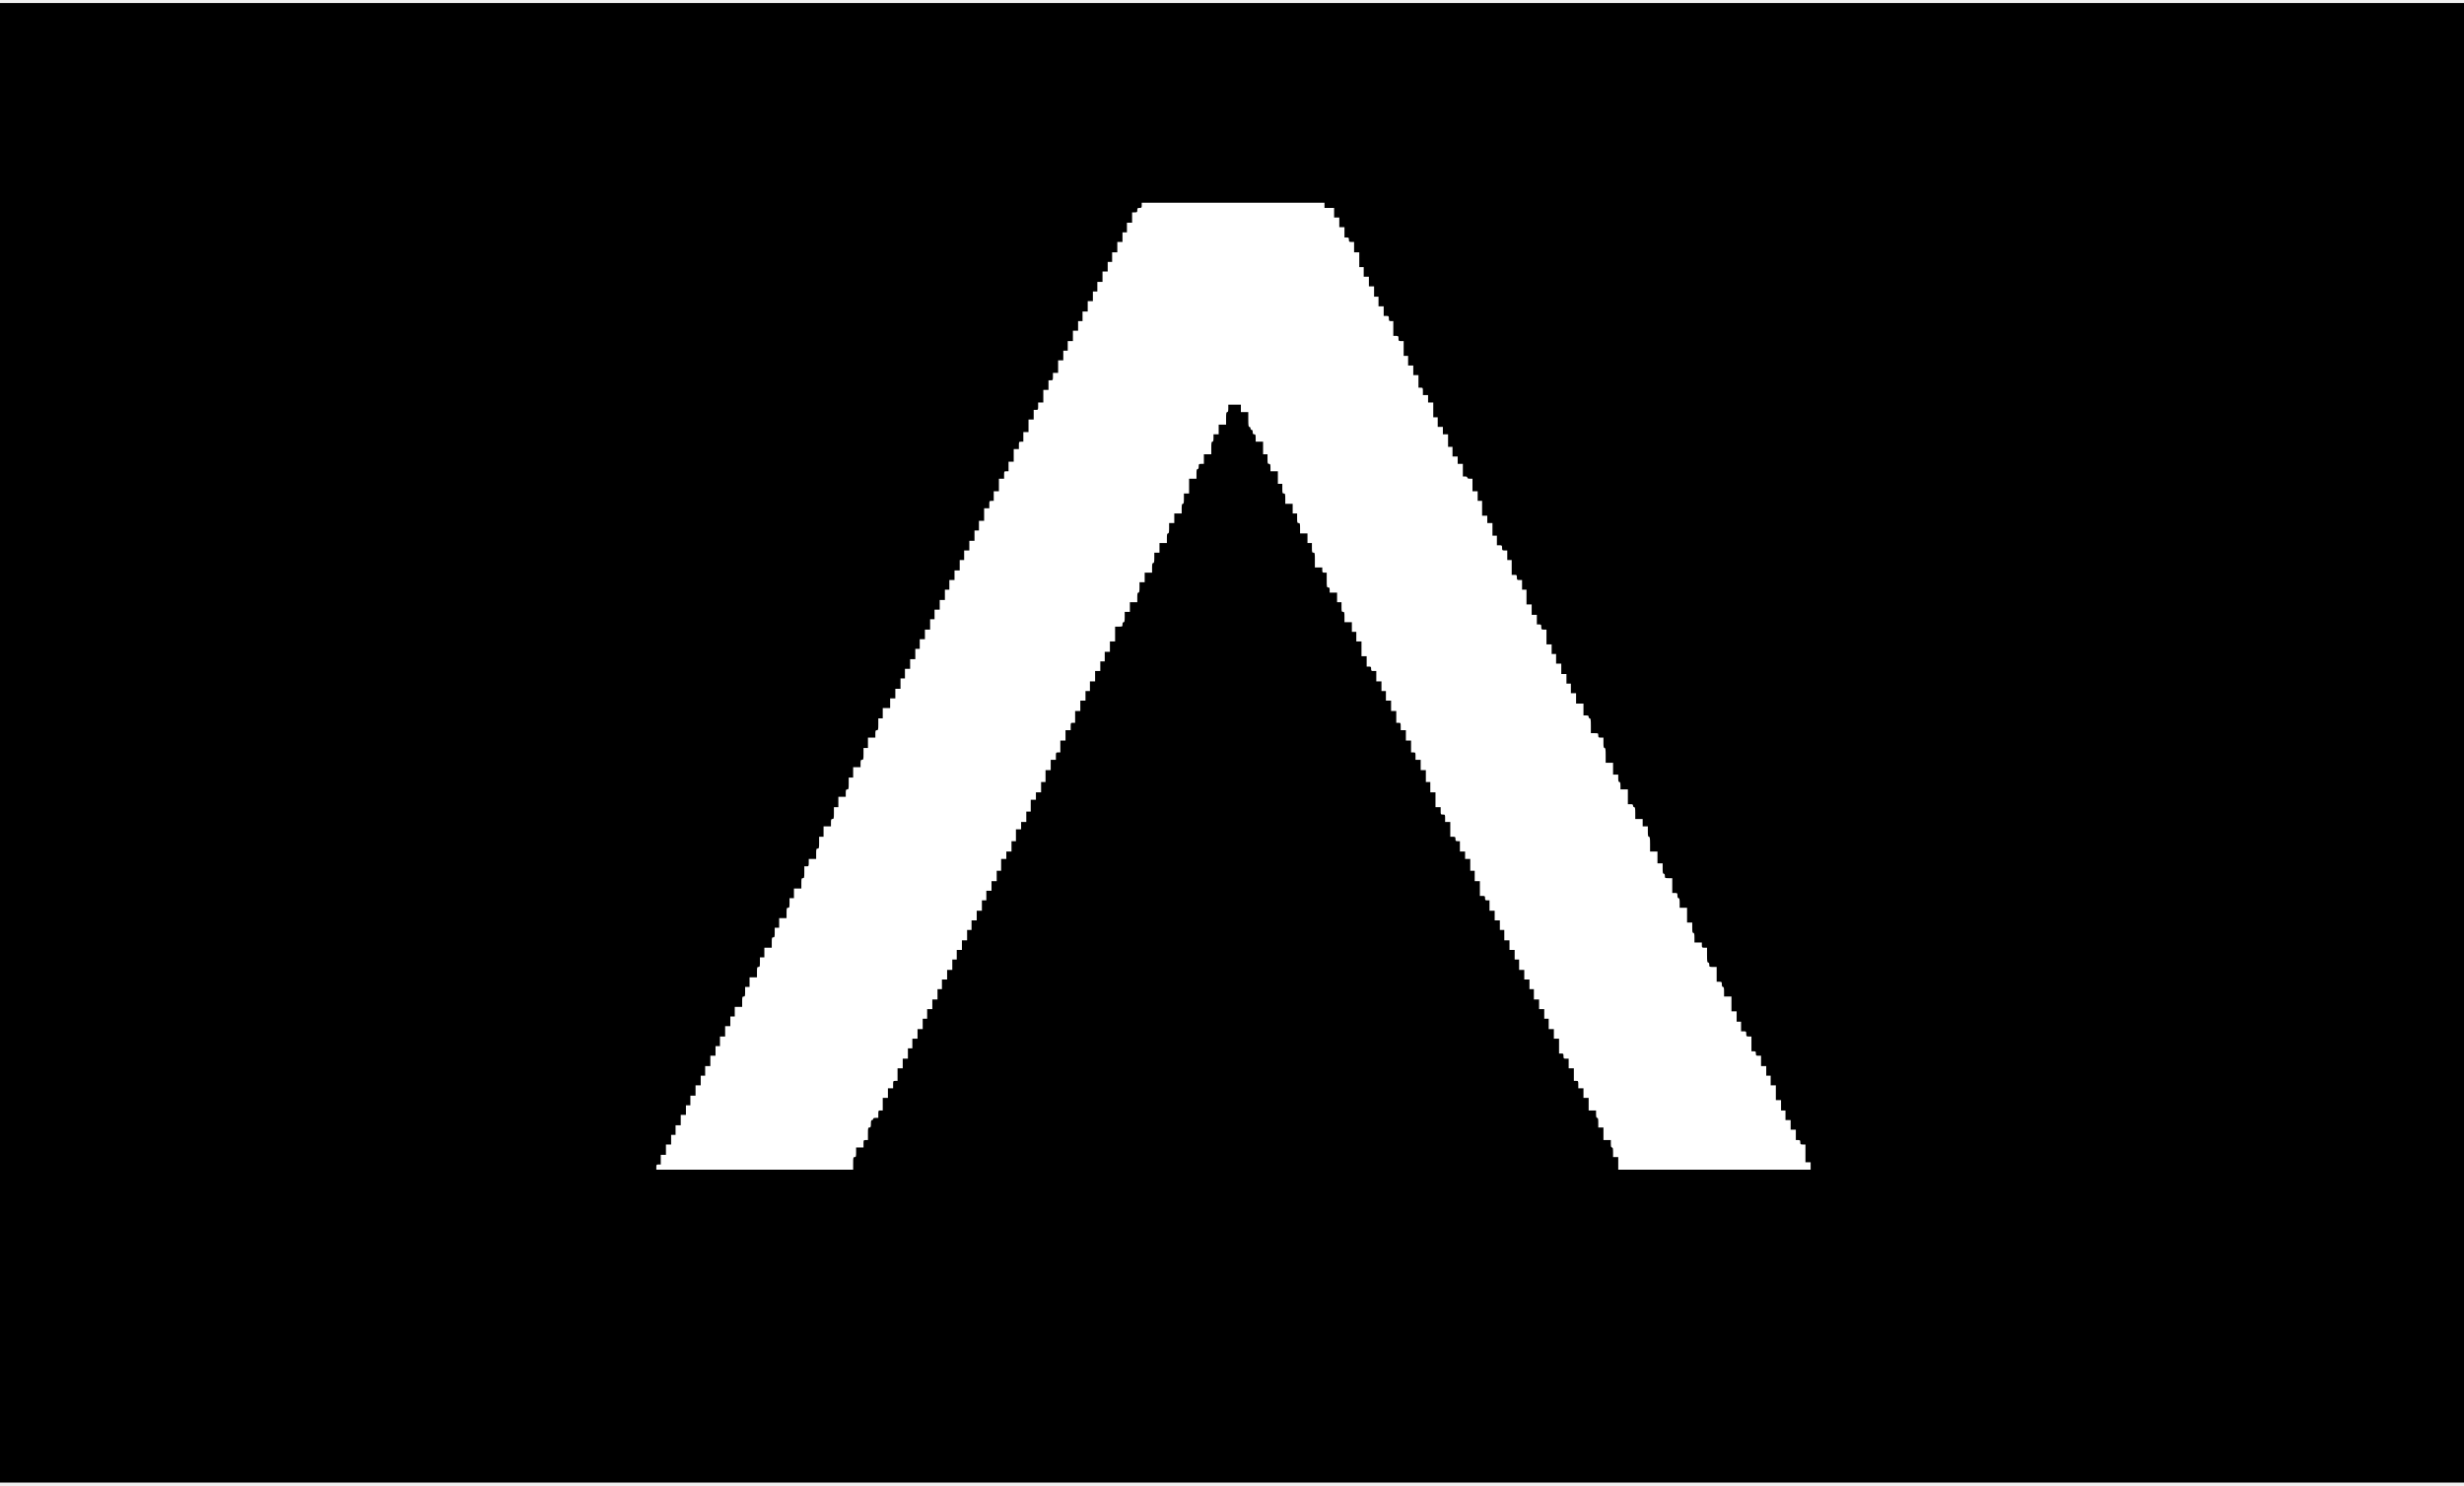
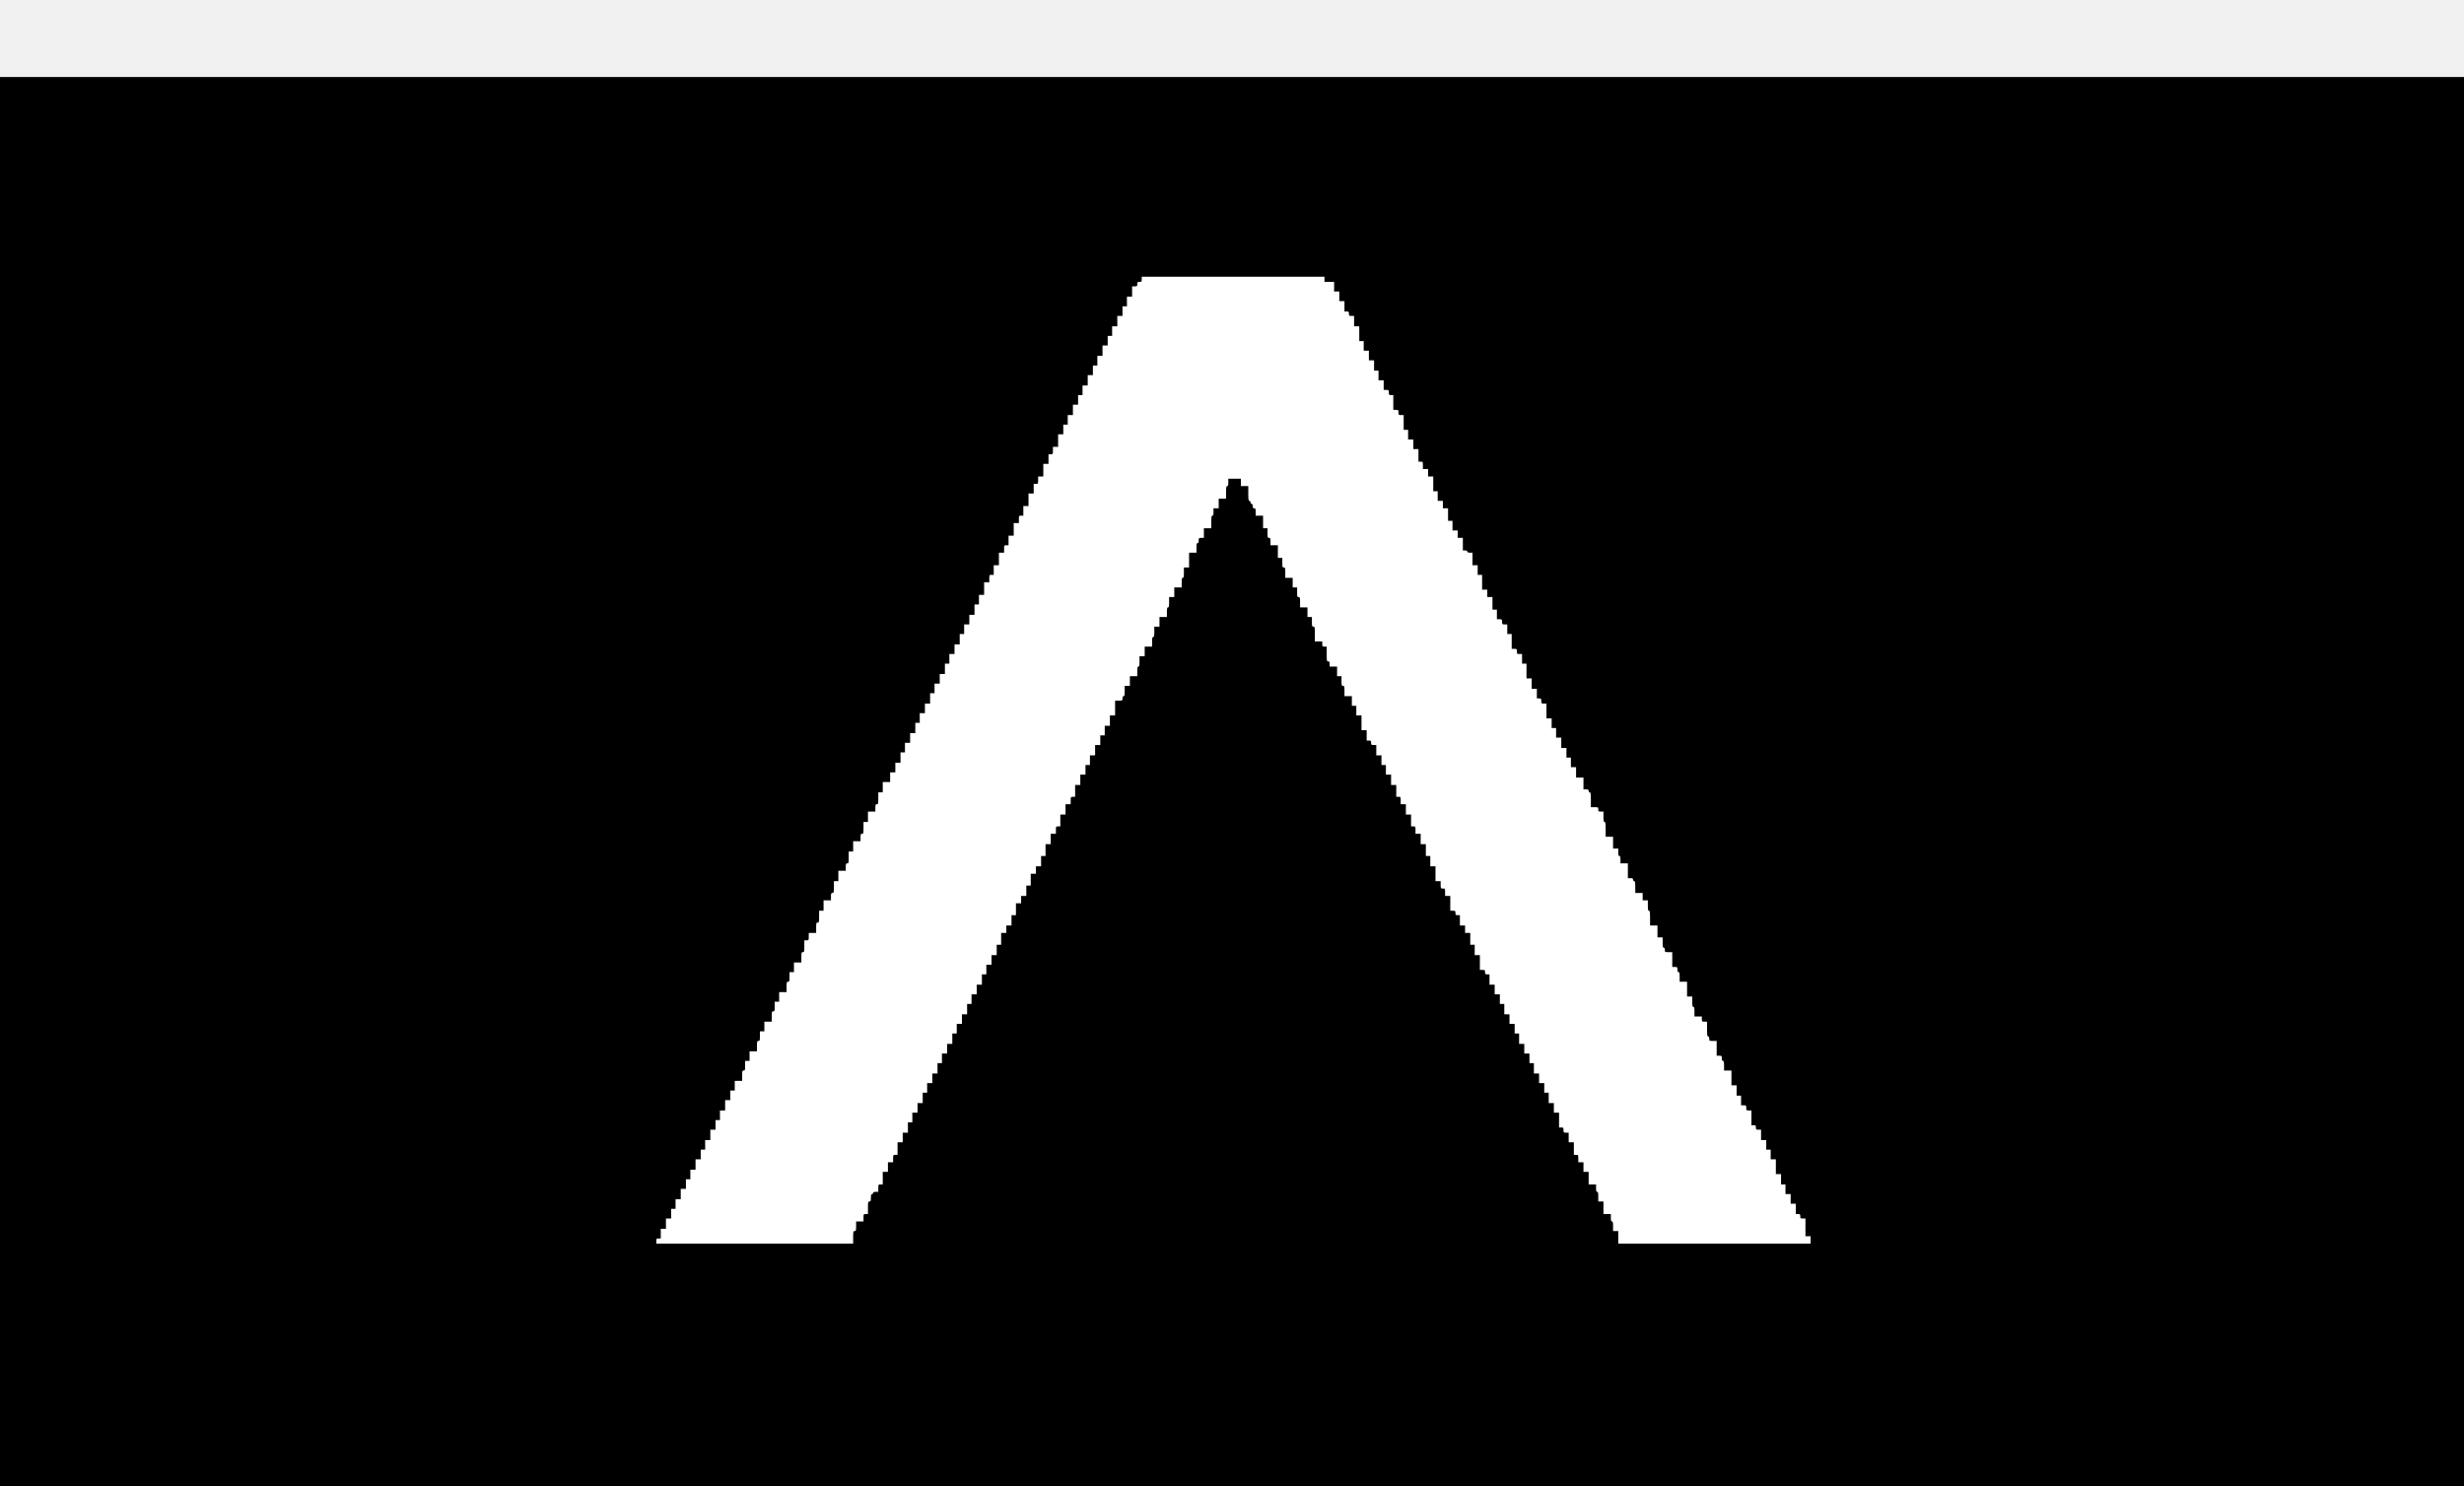
- <svg xmlns="http://www.w3.org/2000/svg" version="1.0" width="3300pt" height="1990pt" viewBox="0 0 3330 2000" preserveAspectRatio="xMidYMid meet">
+ <svg xmlns="http://www.w3.org/2000/svg" version="1.0" width="3300pt" height="1990pt" viewBox="0 0 3330 1800" preserveAspectRatio="xMidYMid meet">
  <rect width="100%" height="100%" fill="white" />
  <g transform="translate(0,2000) scale(0.1,-0.1)" fill="#000000" stroke="none">
    <path d="M0 10000 l0 -10000 16650 0 16650 0 0 10000 0 10000 -16650 0 -16650 0 0 -10000z m17900 7265 l0 -35 65 0 65 0 0 -65 0 -65 35 0 35 0 0 -65 0 -65 35 0 35 0 0 -70 0 -70 30 0 c27 0 30 -3 30 -30 0 -28 3 -30 35 -30 l35 0 0 -70 0 -70 35 0 35 0 0 -100 0 -100 30 0 30 0 0 -65 0 -65 35 0 35 0 0 -65 0 -65 35 0 35 0 0 -70 0 -70 30 0 30 0 0 -65 0 -65 35 0 35 0 0 -65 0 -65 35 0 c33 0 35 -2 35 -35 0 -32 2 -35 30 -35 l30 0 0 -100 0 -100 35 0 c33 0 35 -2 35 -35 0 -33 2 -35 35 -35 l35 0 0 -100 0 -100 30 0 30 0 0 -65 0 -65 35 0 35 0 0 -65 0 -65 35 0 35 0 0 -85 0 -85 30 0 c29 0 30 -1 30 -50 l0 -50 35 0 35 0 0 -50 0 -50 35 0 35 0 0 -100 0 -100 30 0 30 0 0 -65 0 -65 35 0 35 0 0 -50 0 -50 35 0 35 0 0 -85 0 -85 30 0 30 0 0 -65 0 -65 35 0 35 0 0 -50 0 -50 35 0 35 0 0 -85 0 -85 30 0 c20 0 30 -5 30 -15 0 -10 11 -15 35 -15 l35 0 0 -85 0 -85 35 0 35 0 0 -65 0 -65 30 0 30 0 0 -100 0 -100 35 0 35 0 0 -50 0 -50 35 0 35 0 0 -85 0 -85 30 0 30 0 0 -65 0 -65 35 0 c33 0 35 -2 35 -35 0 -33 2 -35 35 -35 l35 0 0 -65 0 -65 30 0 30 0 0 -100 0 -100 35 0 c33 0 35 -2 35 -35 0 -33 2 -35 35 -35 l35 0 0 -65 0 -65 30 0 30 0 0 -100 0 -100 35 0 35 0 0 -70 0 -70 35 0 35 0 0 -65 0 -65 30 0 c28 0 30 -3 30 -35 0 -33 2 -35 35 -35 l35 0 0 -100 0 -100 35 0 35 0 0 -65 0 -65 30 0 30 0 0 -65 0 -65 35 0 35 0 0 -70 0 -70 35 0 35 0 0 -65 0 -65 30 0 30 0 0 -65 0 -65 35 0 35 0 0 -70 0 -70 50 0 50 0 0 -80 0 -80 35 0 c28 0 35 -4 35 -20 0 -11 7 -20 15 -20 12 0 15 -18 15 -100 l0 -100 50 0 c49 0 50 -1 50 -30 0 -28 3 -30 35 -30 l35 0 0 -70 c0 -56 3 -70 15 -70 12 0 15 -18 15 -100 l0 -100 50 0 50 0 0 -80 0 -80 35 0 35 0 0 -50 c0 -38 4 -50 15 -50 11 0 15 -12 15 -50 l0 -50 50 0 50 0 0 -100 0 -100 35 0 c28 0 35 -4 35 -20 0 -11 7 -20 15 -20 12 0 15 -16 15 -80 l0 -80 50 0 50 0 0 -50 0 -50 35 0 35 0 0 -70 c0 -56 3 -70 15 -70 12 0 15 -18 15 -100 l0 -100 50 0 50 0 0 -80 0 -80 35 0 35 0 0 -70 c0 -56 3 -70 15 -70 10 0 15 -10 15 -30 0 -29 1 -30 50 -30 l50 0 0 -100 0 -100 35 0 c33 0 35 -2 35 -35 0 -24 5 -35 15 -35 12 0 15 -14 15 -65 l0 -65 50 0 50 0 0 -100 0 -100 35 0 35 0 0 -70 c0 -56 3 -70 15 -70 12 0 15 -14 15 -65 l0 -65 50 0 50 0 0 -35 c0 -33 2 -35 35 -35 l35 0 0 -100 c0 -82 3 -100 15 -100 10 0 15 -10 15 -30 0 -29 1 -30 50 -30 l50 0 0 -100 0 -100 35 0 c33 0 35 -2 35 -35 0 -24 5 -35 15 -35 12 0 15 -14 15 -65 l0 -65 50 0 50 0 0 -100 0 -100 35 0 35 0 0 -70 0 -70 30 0 30 0 0 -65 0 -65 35 0 c33 0 35 -2 35 -35 0 -33 2 -35 35 -35 l35 0 0 -100 0 -100 30 0 c27 0 30 -3 30 -30 0 -28 3 -30 35 -30 l35 0 0 -70 0 -70 35 0 35 0 0 -65 0 -65 30 0 30 0 0 -65 0 -65 35 0 35 0 0 -100 0 -100 35 0 35 0 0 -70 0 -70 30 0 30 0 0 -65 0 -65 35 0 35 0 0 -65 0 -65 35 0 35 0 0 -70 0 -70 30 0 c27 0 30 -3 30 -30 0 -28 3 -30 35 -30 l35 0 0 -120 0 -120 35 0 35 0 0 -50 0 -50 -1300 0 -1300 0 0 85 0 85 -35 0 -35 0 0 65 c0 51 -3 65 -15 65 -11 0 -15 12 -15 50 l0 50 -50 0 -50 0 0 85 0 85 -35 0 -35 0 0 65 c0 51 -3 65 -15 65 -11 0 -15 12 -15 50 l0 50 -50 0 -50 0 0 85 0 85 -35 0 -35 0 0 65 0 65 -35 0 -35 0 0 50 c0 49 -1 50 -30 50 l-30 0 0 85 0 85 -35 0 -35 0 0 65 0 65 -35 0 c-33 0 -35 2 -35 35 0 32 -2 35 -30 35 l-30 0 0 100 0 100 -35 0 -35 0 0 65 0 65 -35 0 -35 0 0 70 0 70 -30 0 -30 0 0 65 0 65 -35 0 -35 0 0 65 0 65 -35 0 -35 0 0 70 0 70 -30 0 -30 0 0 65 0 65 -35 0 -35 0 0 65 0 65 -35 0 -35 0 0 70 0 70 -30 0 -30 0 0 65 0 65 -35 0 -35 0 0 65 0 65 -35 0 -35 0 0 70 0 70 -30 0 -30 0 0 65 0 65 -35 0 -35 0 0 65 0 65 -35 0 -35 0 0 70 0 70 -30 0 c-27 0 -30 3 -30 30 0 28 -3 30 -35 30 l-35 0 0 100 0 100 -35 0 -35 0 0 70 0 70 -30 0 -30 0 0 80 0 80 -35 0 -35 0 0 50 0 50 -35 0 -35 0 0 70 0 70 -30 0 c-27 0 -30 3 -30 30 0 28 -3 30 -35 30 l-35 0 0 100 0 100 -35 0 -35 0 0 50 c0 49 -1 50 -30 50 -29 0 -30 1 -30 50 l0 50 -35 0 -35 0 0 100 0 100 -35 0 -35 0 0 70 0 70 -30 0 -30 0 0 80 0 80 -35 0 -35 0 0 70 0 70 -35 0 -35 0 0 50 c0 49 -1 50 -30 50 l-30 0 0 80 0 80 -35 0 -35 0 0 70 0 70 -35 0 -35 0 0 50 c0 49 -1 50 -30 50 l-30 0 0 80 0 80 -35 0 -35 0 0 70 0 70 -35 0 -35 0 0 65 0 65 -30 0 -30 0 0 65 0 65 -35 0 -35 0 0 70 0 70 -35 0 c-32 0 -35 2 -35 30 0 27 -3 30 -30 30 l-30 0 0 70 0 70 -35 0 -35 0 0 100 0 100 -35 0 -35 0 0 65 0 65 -30 0 -30 0 0 65 0 65 -50 0 -50 0 0 70 c0 63 -2 70 -20 70 -18 0 -20 7 -20 65 l0 65 -30 0 -30 0 0 65 0 65 -50 0 -50 0 0 35 c0 28 -4 35 -20 35 -19 0 -20 7 -20 100 l0 100 -30 0 c-28 0 -30 3 -30 35 l0 35 -50 0 -50 0 0 100 c0 93 -1 100 -20 100 -18 0 -20 7 -20 65 l0 65 -30 0 -30 0 0 65 0 65 -50 0 -50 0 0 70 c0 63 -2 70 -20 70 -18 0 -20 7 -20 65 l0 65 -30 0 -30 0 0 65 0 65 -50 0 -50 0 0 70 c0 63 -2 70 -20 70 -18 0 -20 7 -20 65 l0 65 -30 0 -30 0 0 85 0 85 -50 0 -50 0 0 50 c0 43 -3 50 -20 50 -18 0 -20 7 -20 65 l0 65 -30 0 -30 0 0 85 0 85 -50 0 -50 0 0 50 c0 43 -3 50 -20 50 -16 0 -20 7 -20 30 0 20 -5 30 -15 30 -8 0 -15 9 -15 20 0 11 -7 20 -15 20 -12 0 -15 18 -15 100 l0 100 -50 0 -50 0 0 50 0 50 -85 0 -85 0 0 -50 c0 -38 -4 -50 -15 -50 -12 0 -15 -16 -15 -85 l0 -85 -50 0 -50 0 0 -65 0 -65 -35 0 -35 0 0 -50 c0 -38 -4 -50 -15 -50 -12 0 -15 -16 -15 -85 l0 -85 -50 0 -50 0 0 -65 0 -65 -35 0 c-33 0 -35 -2 -35 -35 0 -24 -5 -35 -15 -35 -12 0 -15 -14 -15 -65 l0 -65 -50 0 -50 0 0 -100 0 -100 -35 0 -35 0 0 -70 c0 -56 -3 -70 -15 -70 -12 0 -15 -14 -15 -65 l0 -65 -50 0 -50 0 0 -65 0 -65 -35 0 -35 0 0 -70 c0 -56 -3 -70 -15 -70 -12 0 -15 -14 -15 -65 l0 -65 -50 0 -50 0 0 -65 0 -65 -35 0 -35 0 0 -70 c0 -56 -3 -70 -15 -70 -12 0 -15 -14 -15 -65 l0 -65 -50 0 -50 0 0 -65 0 -65 -35 0 -35 0 0 -70 c0 -56 -3 -70 -15 -70 -12 0 -15 -14 -15 -65 l0 -65 -50 0 -50 0 0 -65 0 -65 -35 0 -35 0 0 -70 c0 -56 -3 -70 -15 -70 -10 0 -15 -10 -15 -30 0 -29 -1 -30 -50 -30 l-50 0 0 -100 0 -100 -35 0 -35 0 0 -70 0 -70 -35 0 -35 0 0 -65 0 -65 -30 0 -30 0 0 -65 0 -65 -35 0 -35 0 0 -70 0 -70 -35 0 -35 0 0 -65 0 -65 -30 0 -30 0 0 -65 0 -65 -35 0 -35 0 0 -70 0 -70 -35 0 -35 0 0 -80 0 -80 -30 0 c-29 0 -30 -1 -30 -50 l0 -50 -35 0 -35 0 0 -70 0 -70 -35 0 -35 0 0 -80 0 -80 -30 0 c-29 0 -30 -1 -30 -50 l0 -50 -35 0 -35 0 0 -70 0 -70 -35 0 -35 0 0 -80 0 -80 -30 0 -30 0 0 -70 0 -70 -35 0 -35 0 0 -50 0 -50 -35 0 -35 0 0 -80 0 -80 -30 0 -30 0 0 -70 0 -70 -35 0 -35 0 0 -50 0 -50 -35 0 -35 0 0 -80 0 -80 -30 0 -30 0 0 -70 0 -70 -35 0 -35 0 0 -50 0 -50 -35 0 -35 0 0 -80 0 -80 -30 0 -30 0 0 -70 0 -70 -35 0 -35 0 0 -65 0 -65 -35 0 -35 0 0 -65 0 -65 -30 0 -30 0 0 -70 0 -70 -35 0 -35 0 0 -65 0 -65 -35 0 -35 0 0 -65 0 -65 -30 0 -30 0 0 -70 0 -70 -35 0 -35 0 0 -65 0 -65 -35 0 -35 0 0 -65 0 -65 -30 0 -30 0 0 -70 0 -70 -35 0 -35 0 0 -65 0 -65 -35 0 -35 0 0 -65 0 -65 -30 0 -30 0 0 -70 0 -70 -35 0 -35 0 0 -65 0 -65 -35 0 -35 0 0 -65 0 -65 -30 0 -30 0 0 -70 0 -70 -35 0 -35 0 0 -65 0 -65 -35 0 -35 0 0 -65 0 -65 -30 0 -30 0 0 -70 0 -70 -35 0 -35 0 0 -65 0 -65 -35 0 -35 0 0 -85 0 -85 -30 0 c-29 0 -30 -1 -30 -50 l0 -50 -35 0 -35 0 0 -65 0 -65 -35 0 -35 0 0 -85 0 -85 -30 0 c-29 0 -30 -1 -30 -50 l0 -50 -35 0 c-24 0 -35 -5 -35 -15 0 -8 -7 -15 -15 -15 -11 0 -15 -12 -15 -50 0 -43 -3 -50 -20 -50 -18 0 -20 -7 -20 -85 l0 -85 -30 0 c-29 0 -30 -1 -30 -50 l0 -50 -50 0 -50 0 0 -65 c0 -58 -2 -65 -20 -65 -18 0 -20 -7 -20 -85 l0 -85 -1330 0 -1330 0 0 35 c0 32 2 35 30 35 l30 0 0 65 0 65 35 0 35 0 0 70 0 70 35 0 35 0 0 65 0 65 30 0 30 0 0 65 0 65 35 0 35 0 0 70 0 70 35 0 35 0 0 65 0 65 30 0 30 0 0 65 0 65 35 0 35 0 0 70 0 70 35 0 35 0 0 65 0 65 30 0 30 0 0 65 0 65 35 0 35 0 0 70 0 70 35 0 35 0 0 65 0 65 30 0 30 0 0 65 0 65 35 0 35 0 0 70 0 70 35 0 35 0 0 65 0 65 30 0 30 0 0 65 0 65 50 0 50 0 0 70 c0 63 2 70 20 70 18 0 20 7 20 65 l0 65 30 0 30 0 0 65 0 65 50 0 50 0 0 70 c0 63 2 70 20 70 18 0 20 7 20 65 l0 65 30 0 30 0 0 65 0 65 50 0 50 0 0 70 c0 63 2 70 20 70 18 0 20 7 20 65 l0 65 30 0 30 0 0 65 0 65 50 0 50 0 0 70 c0 63 2 70 20 70 18 0 20 7 20 65 l0 65 30 0 30 0 0 65 0 65 50 0 50 0 0 70 c0 63 2 70 20 70 18 0 20 7 20 80 l0 80 30 0 c29 0 30 1 30 50 l0 50 50 0 50 0 0 70 c0 63 2 70 20 70 18 0 20 7 20 80 l0 80 30 0 30 0 0 70 0 70 50 0 50 0 0 50 c0 43 3 50 20 50 18 0 20 7 20 80 l0 80 30 0 30 0 0 70 0 70 50 0 50 0 0 50 c0 43 3 50 20 50 18 0 20 7 20 80 l0 80 30 0 30 0 0 70 0 70 50 0 50 0 0 50 c0 43 3 50 20 50 18 0 20 7 20 80 l0 80 30 0 30 0 0 70 0 70 50 0 50 0 0 50 c0 43 3 50 20 50 18 0 20 7 20 80 l0 80 30 0 30 0 0 70 0 70 50 0 50 0 0 65 0 65 35 0 35 0 0 65 0 65 35 0 35 0 0 70 0 70 30 0 30 0 0 65 0 65 35 0 35 0 0 65 0 65 35 0 35 0 0 70 0 70 30 0 30 0 0 65 0 65 35 0 35 0 0 65 0 65 35 0 35 0 0 70 0 70 30 0 30 0 0 65 0 65 35 0 35 0 0 65 0 65 35 0 35 0 0 70 0 70 30 0 30 0 0 65 0 65 35 0 35 0 0 65 0 65 35 0 35 0 0 70 0 70 30 0 30 0 0 65 0 65 35 0 35 0 0 65 0 65 35 0 35 0 0 70 0 70 30 0 30 0 0 65 0 65 35 0 35 0 0 85 0 85 35 0 35 0 0 50 c0 49 1 50 30 50 l30 0 0 65 0 65 35 0 35 0 0 85 0 85 35 0 35 0 0 50 c0 49 1 50 30 50 l30 0 0 65 0 65 35 0 35 0 0 85 0 85 35 0 35 0 0 50 c0 49 1 50 30 50 l30 0 0 65 0 65 35 0 35 0 0 85 0 85 35 0 35 0 0 65 0 65 30 0 c29 0 30 1 30 50 l0 50 35 0 35 0 0 85 0 85 35 0 35 0 0 65 0 65 30 0 c29 0 30 1 30 50 l0 50 35 0 35 0 0 85 0 85 35 0 35 0 0 65 0 65 30 0 30 0 0 65 0 65 35 0 35 0 0 70 0 70 35 0 35 0 0 65 0 65 30 0 30 0 0 65 0 65 35 0 35 0 0 70 0 70 35 0 35 0 0 65 0 65 30 0 30 0 0 65 0 65 35 0 35 0 0 70 0 70 35 0 35 0 0 65 0 65 30 0 30 0 0 65 0 65 35 0 35 0 0 70 0 70 35 0 35 0 0 65 0 65 30 0 30 0 0 65 0 65 35 0 35 0 0 70 0 70 35 0 c32 0 35 2 35 30 0 27 3 30 30 30 28 0 30 3 30 35 l0 35 1235 0 1235 0 0 -35z" />
  </g>
</svg>
